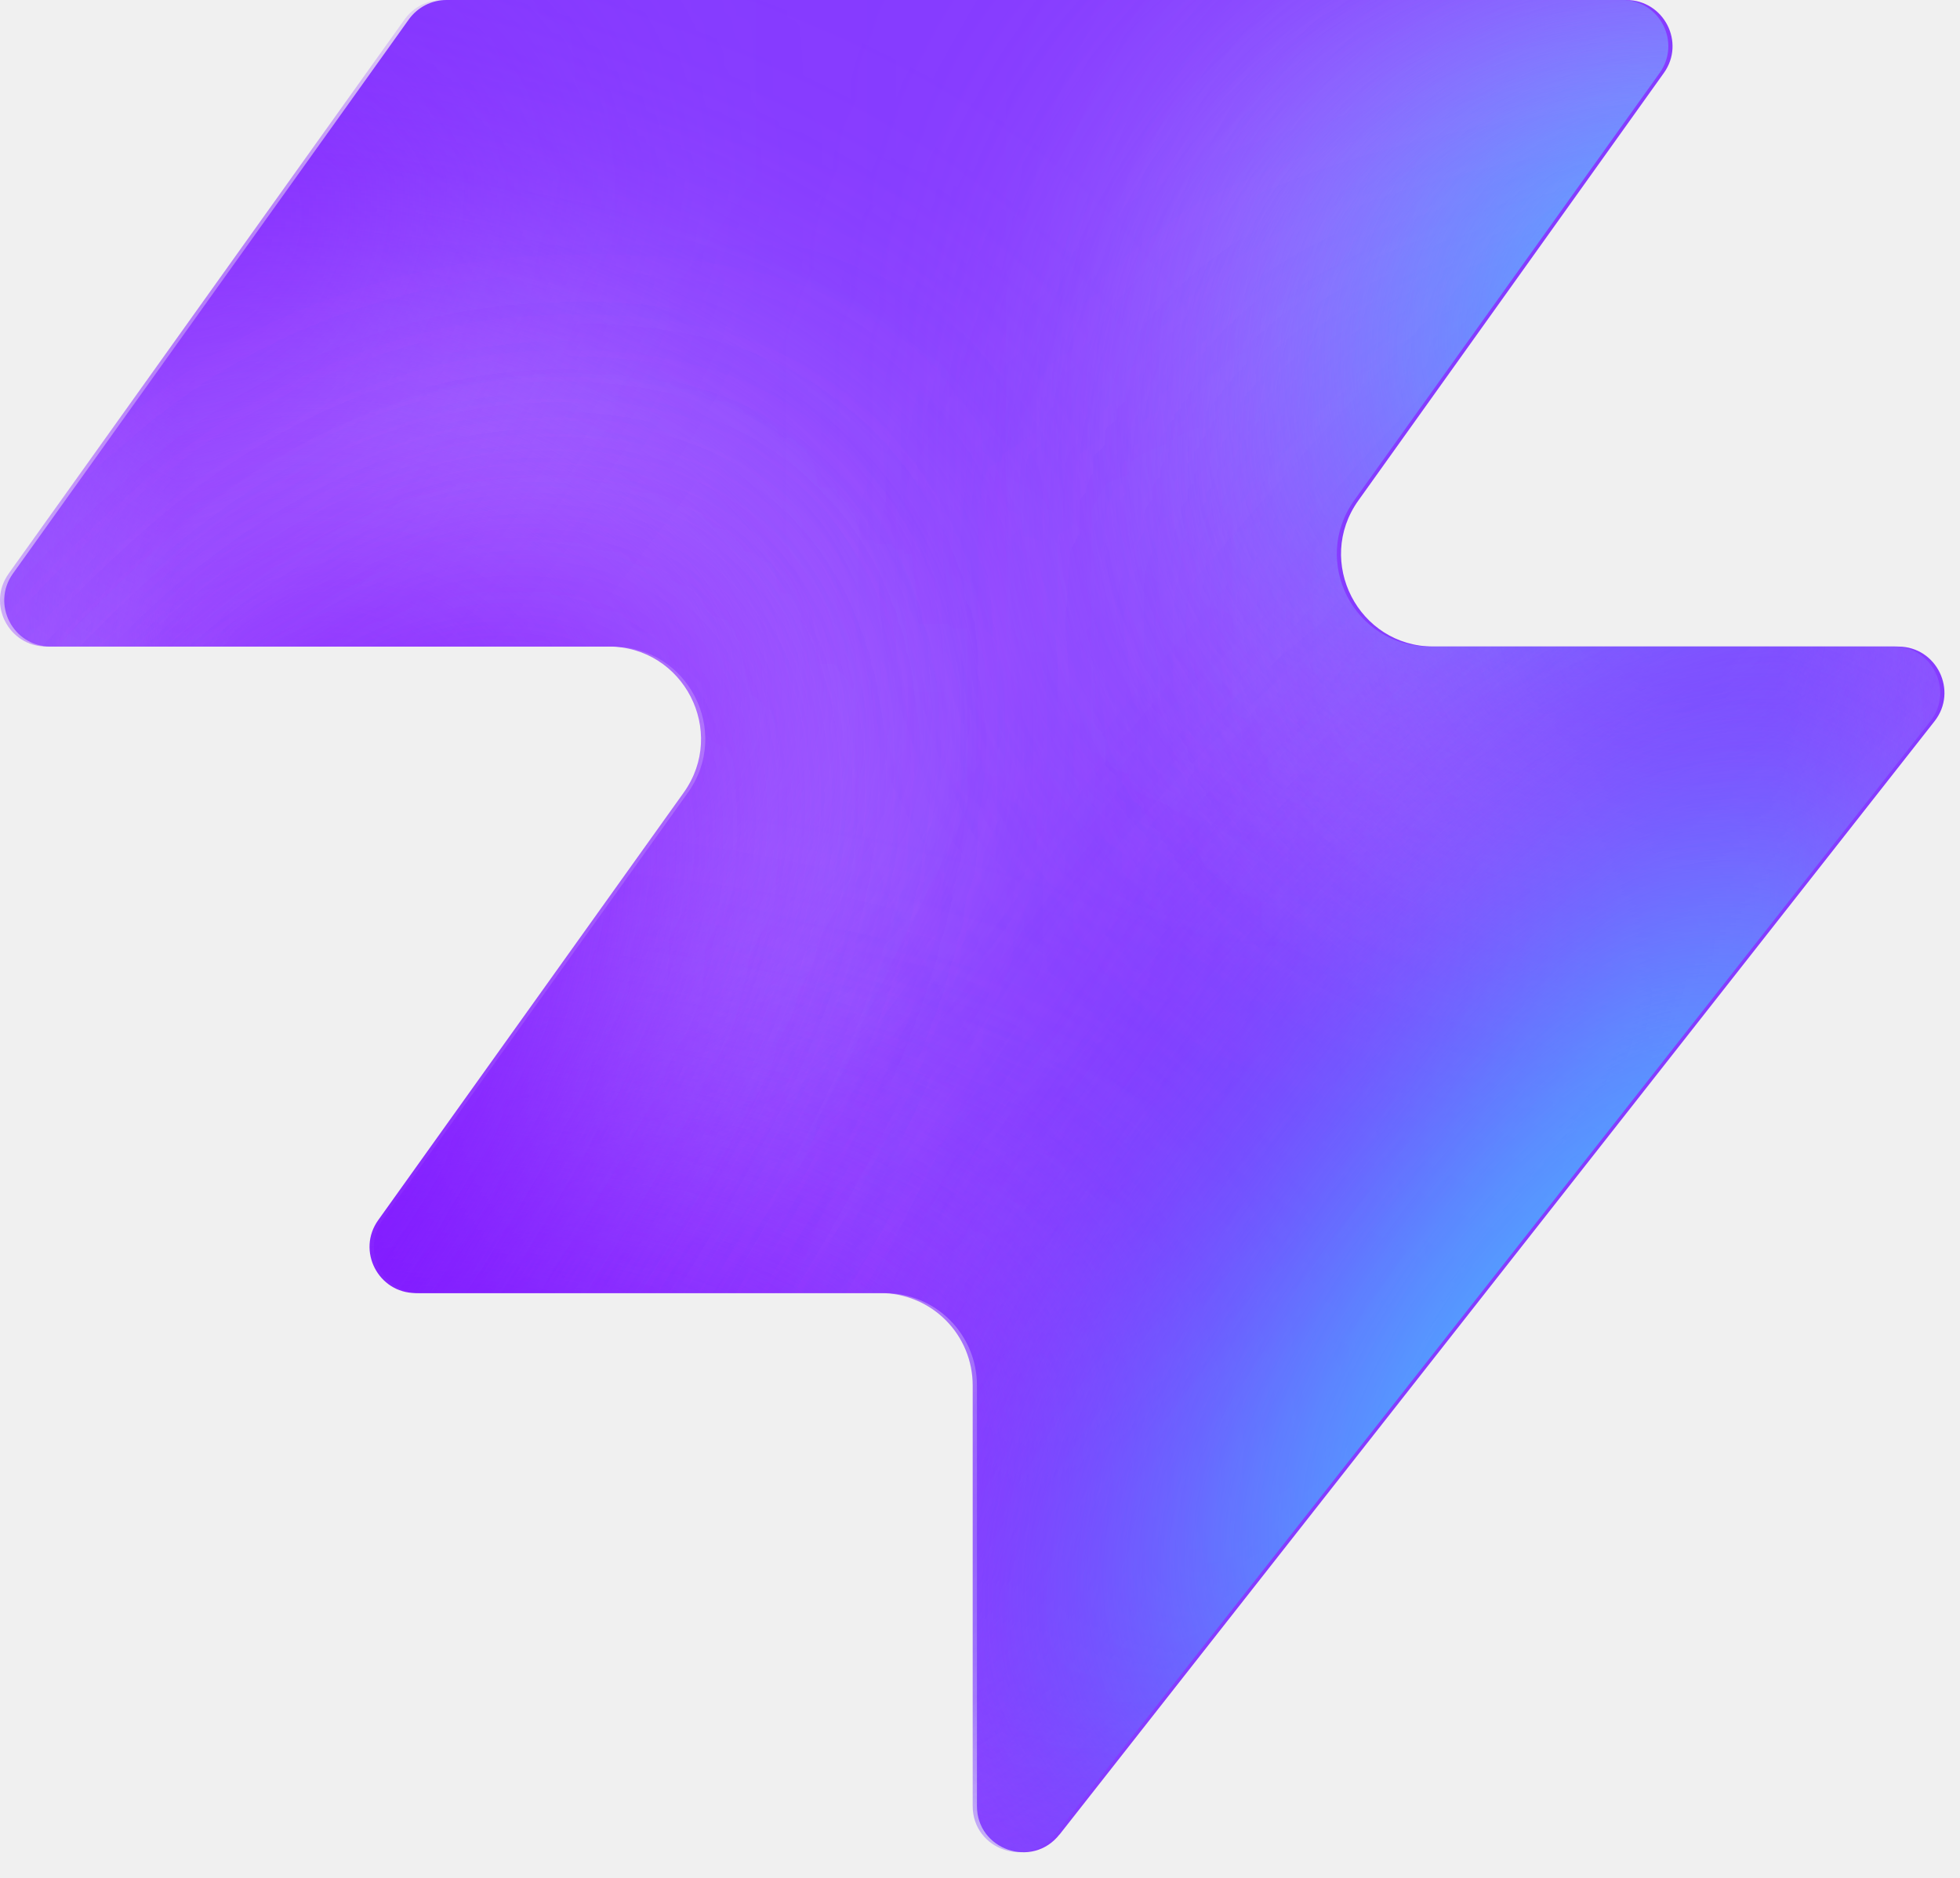
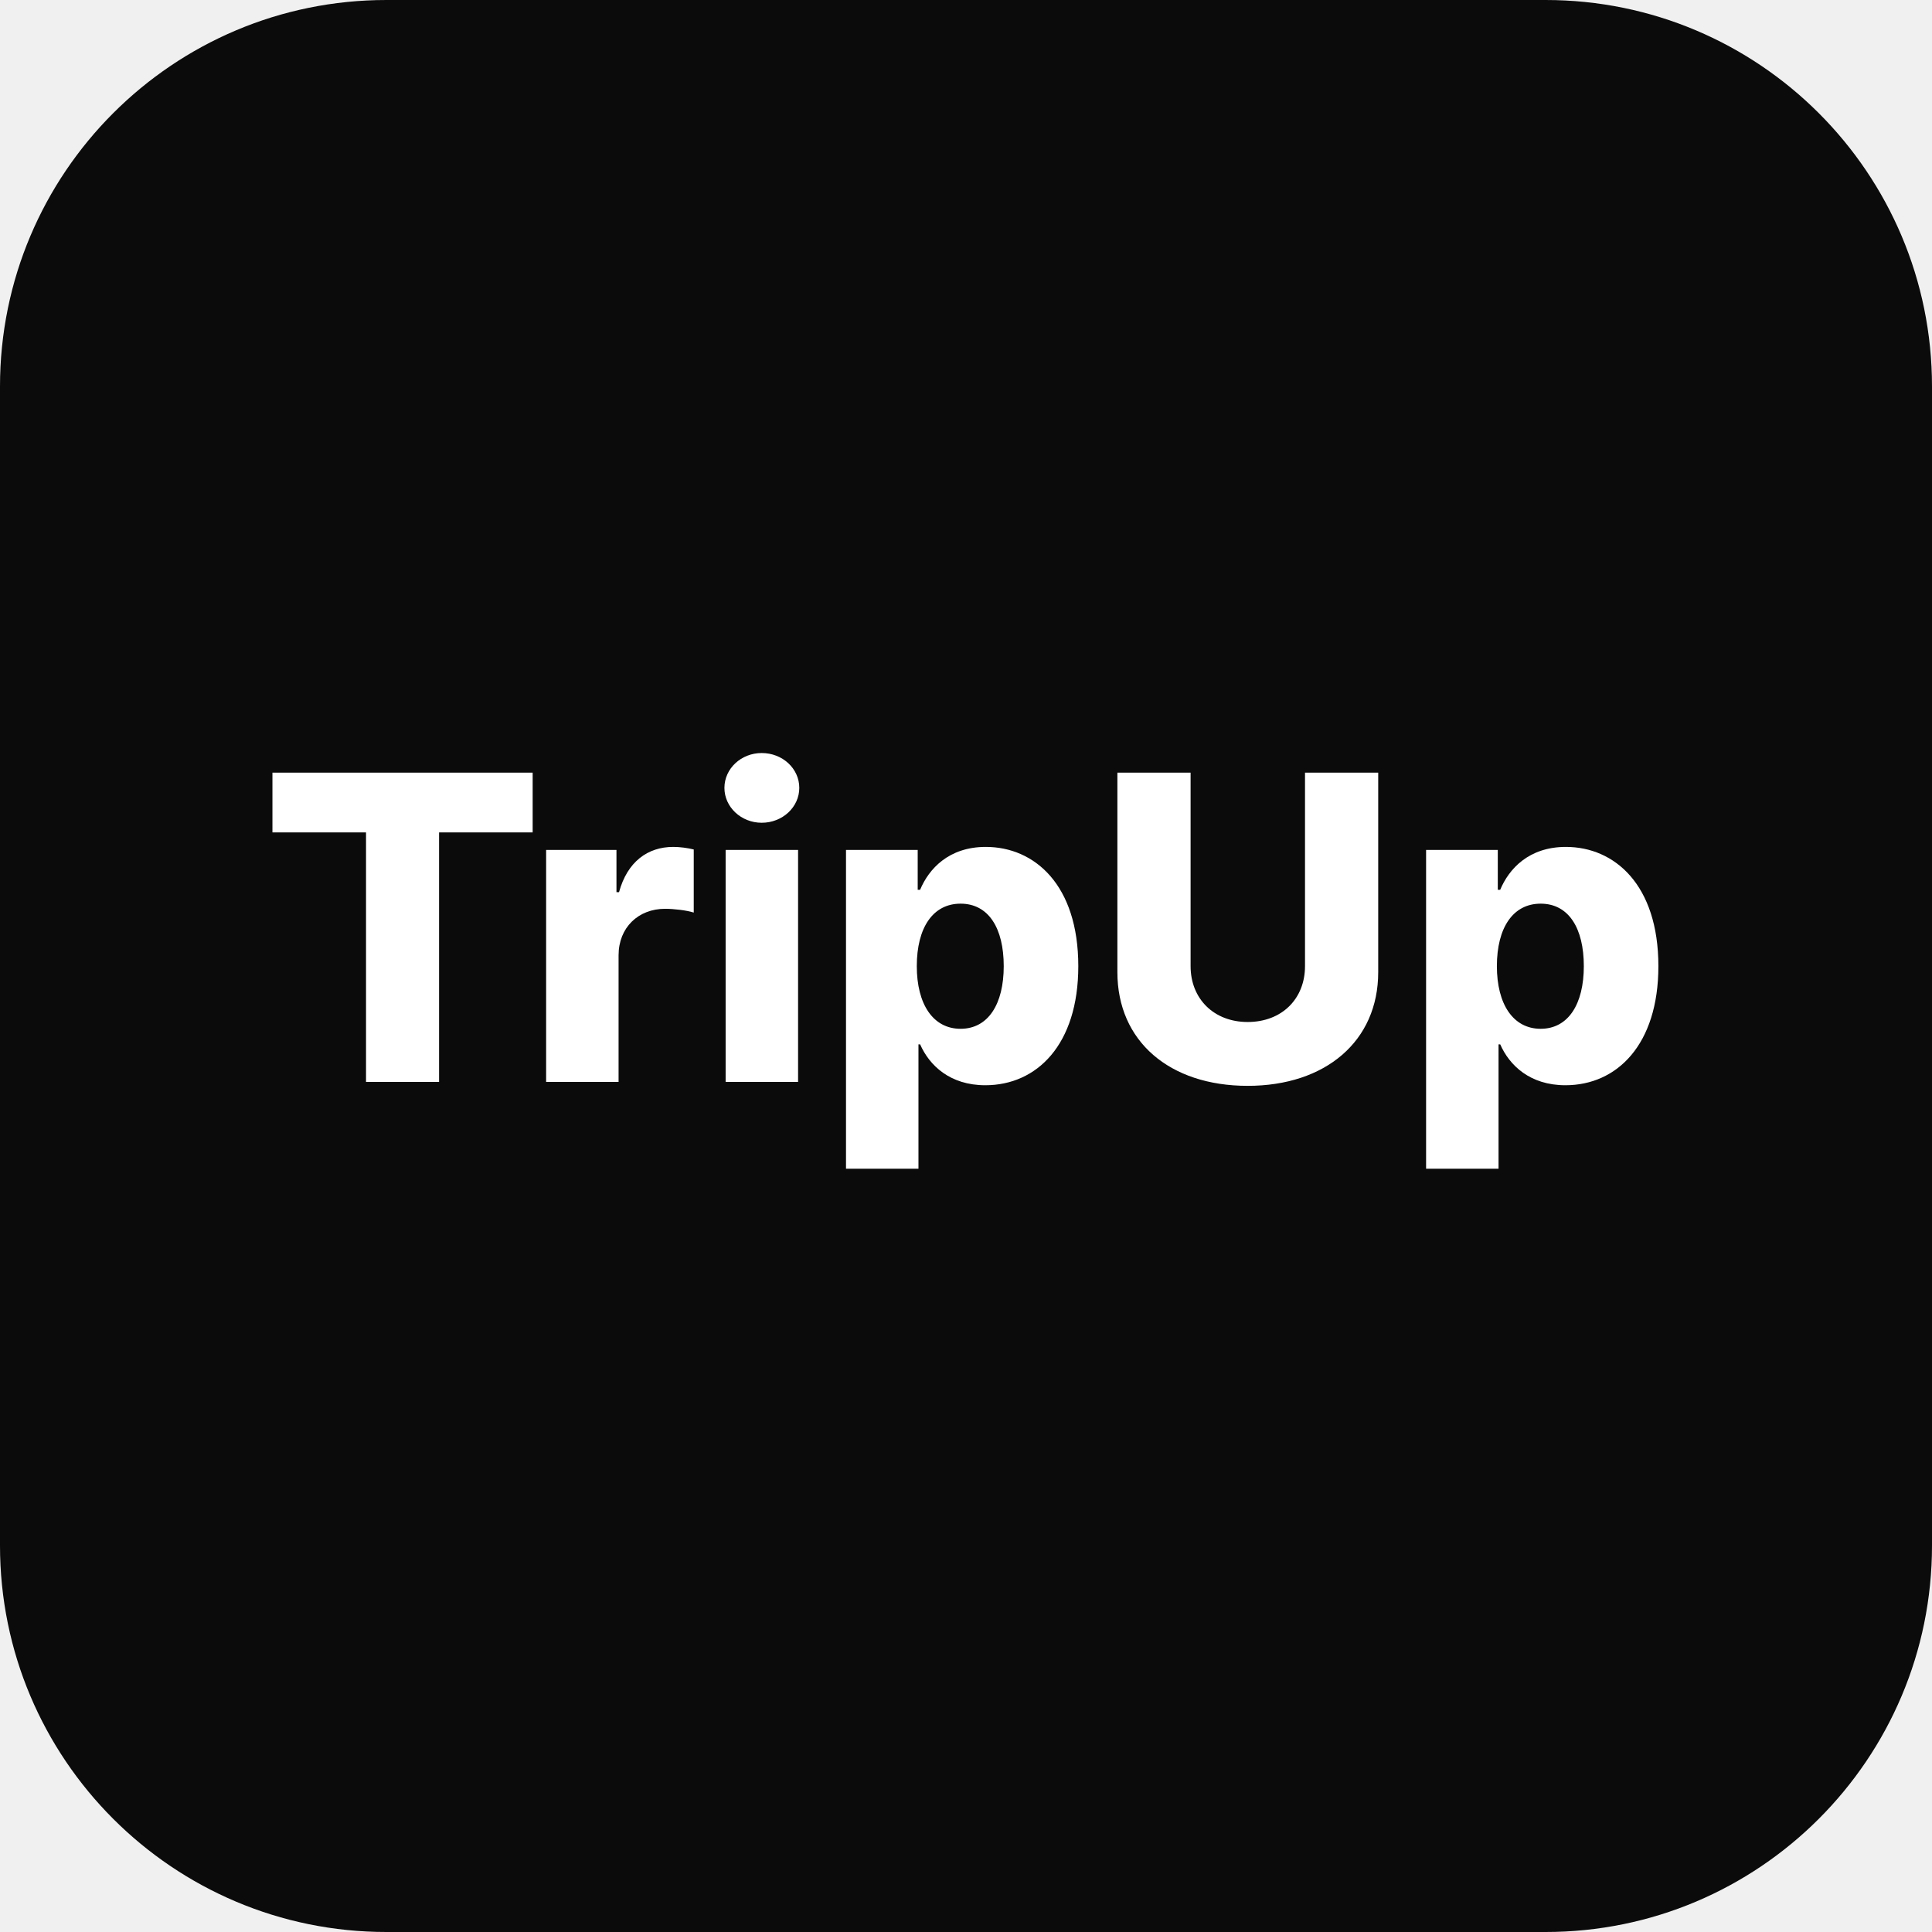
- <svg xmlns="http://www.w3.org/2000/svg" width="48" height="46" fill="none" viewBox="0 0 48 46">
-   <path fill="#863bff" d="M25.946 44.938c-.664.845-2.021.375-2.021-.698V33.937a2.26 2.26 0 0 0-2.262-2.262H10.287c-.92 0-1.456-1.04-.92-1.788l7.48-10.471c1.07-1.497 0-3.578-1.842-3.578H1.237c-.92 0-1.456-1.04-.92-1.788L10.013.474c.214-.297.556-.474.92-.474h28.894c.92 0 1.456 1.04.92 1.788l-7.48 10.471c-1.07 1.498 0 3.579 1.842 3.579h11.377c.943 0 1.473 1.088.89 1.83L25.947 44.94z" style="fill:#863bff;fill:color(display-p3 .525 .23 1);fill-opacity:1" />
-   <mask id="a" width="48" height="46" x="0" y="0" maskUnits="userSpaceOnUse" style="mask-type:alpha">
-     <path fill="#000" d="M25.842 44.938c-.664.844-2.021.375-2.021-.698V33.937a2.26 2.26 0 0 0-2.262-2.262H10.183c-.92 0-1.456-1.04-.92-1.788l7.48-10.471c1.07-1.498 0-3.579-1.842-3.579H1.133c-.92 0-1.456-1.04-.92-1.787L9.91.473c.214-.297.556-.474.92-.474h28.894c.92 0 1.456 1.04.92 1.788l-7.48 10.471c-1.07 1.498 0 3.578 1.842 3.578h11.377c.943 0 1.473 1.088.89 1.832L25.843 44.94z" style="fill:#000;fill-opacity:1" />
-   </mask>
-   <g mask="url(#a)">
-     <g filter="url(#b)">
-       <ellipse cx="5.508" cy="14.704" fill="#ede6ff" rx="5.508" ry="14.704" style="fill:#ede6ff;fill:color(display-p3 .927 .903 1);fill-opacity:1" transform="matrix(.00324 1 1 -.00324 -4.47 31.516)" />
-     </g>
-     <g filter="url(#c)">
-       <ellipse cx="10.399" cy="29.851" fill="#ede6ff" rx="10.399" ry="29.851" style="fill:#ede6ff;fill:color(display-p3 .927 .903 1);fill-opacity:1" transform="matrix(.00324 1 1 -.00324 -39.328 7.883)" />
-     </g>
-     <g filter="url(#d)">
-       <ellipse cx="5.508" cy="30.487" fill="#7e14ff" rx="5.508" ry="30.487" style="fill:#7e14ff;fill:color(display-p3 .492 .077 1);fill-opacity:1" transform="rotate(89.814 -25.913 -14.639)scale(1 -1)" />
-     </g>
-     <g filter="url(#e)">
-       <ellipse cx="5.508" cy="30.599" fill="#7e14ff" rx="5.508" ry="30.599" style="fill:#7e14ff;fill:color(display-p3 .492 .077 1);fill-opacity:1" transform="rotate(89.814 -32.644 -3.334)scale(1 -1)" />
-     </g>
-     <g filter="url(#f)">
-       <ellipse cx="5.508" cy="30.599" fill="#7e14ff" rx="5.508" ry="30.599" style="fill:#7e14ff;fill:color(display-p3 .492 .077 1);fill-opacity:1" transform="matrix(.00324 1 1 -.00324 -34.34 30.47)" />
-     </g>
-     <g filter="url(#g)">
-       <ellipse cx="14.072" cy="22.078" fill="#ede6ff" rx="14.072" ry="22.078" style="fill:#ede6ff;fill:color(display-p3 .927 .903 1);fill-opacity:1" transform="rotate(93.35 24.506 48.493)scale(-1 1)" />
-     </g>
-     <g filter="url(#h)">
-       <ellipse cx="3.47" cy="21.501" fill="#7e14ff" rx="3.47" ry="21.501" style="fill:#7e14ff;fill:color(display-p3 .492 .077 1);fill-opacity:1" transform="rotate(89.009 28.708 47.59)scale(-1 1)" />
-     </g>
-     <g filter="url(#i)">
-       <ellipse cx="3.47" cy="21.501" fill="#7e14ff" rx="3.47" ry="21.501" style="fill:#7e14ff;fill:color(display-p3 .492 .077 1);fill-opacity:1" transform="rotate(89.009 28.708 47.59)scale(-1 1)" />
-     </g>
-     <g filter="url(#j)">
-       <ellipse cx=".387" cy="8.972" fill="#7e14ff" rx="4.407" ry="29.108" style="fill:#7e14ff;fill:color(display-p3 .492 .077 1);fill-opacity:1" transform="rotate(39.51 .387 8.972)" />
-     </g>
-     <g filter="url(#k)">
-       <ellipse cx="47.523" cy="-6.092" fill="#7e14ff" rx="4.407" ry="29.108" style="fill:#7e14ff;fill:color(display-p3 .492 .077 1);fill-opacity:1" transform="rotate(37.892 47.523 -6.092)" />
-     </g>
-     <g filter="url(#l)">
-       <ellipse cx="41.412" cy="6.333" fill="#47bfff" rx="5.971" ry="9.665" style="fill:#47bfff;fill:color(display-p3 .28 .748 1);fill-opacity:1" transform="rotate(37.892 41.412 6.333)" />
-     </g>
-     <g filter="url(#m)">
-       <ellipse cx="-1.879" cy="38.332" fill="#7e14ff" rx="4.407" ry="29.108" style="fill:#7e14ff;fill:color(display-p3 .492 .077 1);fill-opacity:1" transform="rotate(37.892 -1.88 38.332)" />
-     </g>
-     <g filter="url(#n)">
-       <ellipse cx="-1.879" cy="38.332" fill="#7e14ff" rx="4.407" ry="29.108" style="fill:#7e14ff;fill:color(display-p3 .492 .077 1);fill-opacity:1" transform="rotate(37.892 -1.88 38.332)" />
-     </g>
-     <g filter="url(#o)">
-       <ellipse cx="35.651" cy="29.907" fill="#7e14ff" rx="4.407" ry="29.108" style="fill:#7e14ff;fill:color(display-p3 .492 .077 1);fill-opacity:1" transform="rotate(37.892 35.651 29.907)" />
-     </g>
-     <g filter="url(#p)">
-       <ellipse cx="38.418" cy="32.4" fill="#47bfff" rx="5.971" ry="15.297" style="fill:#47bfff;fill:color(display-p3 .28 .748 1);fill-opacity:1" transform="rotate(37.892 38.418 32.4)" />
-     </g>
-   </g>
-   <defs>
-     <filter id="b" width="60.045" height="41.654" x="-19.77" y="16.149" color-interpolation-filters="sRGB" filterUnits="userSpaceOnUse">
-       <feFlood flood-opacity="0" result="BackgroundImageFix" />
-       <feBlend in="SourceGraphic" in2="BackgroundImageFix" result="shape" />
-       <feGaussianBlur result="effect1_foregroundBlur_2002_17158" stdDeviation="7.659" />
-     </filter>
-     <filter id="c" width="90.34" height="51.437" x="-54.613" y="-7.533" color-interpolation-filters="sRGB" filterUnits="userSpaceOnUse">
-       <feFlood flood-opacity="0" result="BackgroundImageFix" />
-       <feBlend in="SourceGraphic" in2="BackgroundImageFix" result="shape" />
-       <feGaussianBlur result="effect1_foregroundBlur_2002_17158" stdDeviation="7.659" />
-     </filter>
-     <filter id="d" width="79.355" height="29.4" x="-49.64" y="2.03" color-interpolation-filters="sRGB" filterUnits="userSpaceOnUse">
-       <feFlood flood-opacity="0" result="BackgroundImageFix" />
-       <feBlend in="SourceGraphic" in2="BackgroundImageFix" result="shape" />
-       <feGaussianBlur result="effect1_foregroundBlur_2002_17158" stdDeviation="4.596" />
-     </filter>
-     <filter id="e" width="79.579" height="29.4" x="-45.045" y="20.029" color-interpolation-filters="sRGB" filterUnits="userSpaceOnUse">
-       <feFlood flood-opacity="0" result="BackgroundImageFix" />
-       <feBlend in="SourceGraphic" in2="BackgroundImageFix" result="shape" />
-       <feGaussianBlur result="effect1_foregroundBlur_2002_17158" stdDeviation="4.596" />
-     </filter>
-     <filter id="f" width="79.579" height="29.4" x="-43.513" y="21.178" color-interpolation-filters="sRGB" filterUnits="userSpaceOnUse">
-       <feFlood flood-opacity="0" result="BackgroundImageFix" />
-       <feBlend in="SourceGraphic" in2="BackgroundImageFix" result="shape" />
-       <feGaussianBlur result="effect1_foregroundBlur_2002_17158" stdDeviation="4.596" />
-     </filter>
-     <filter id="g" width="74.749" height="58.852" x="15.756" y="-17.901" color-interpolation-filters="sRGB" filterUnits="userSpaceOnUse">
-       <feFlood flood-opacity="0" result="BackgroundImageFix" />
-       <feBlend in="SourceGraphic" in2="BackgroundImageFix" result="shape" />
-       <feGaussianBlur result="effect1_foregroundBlur_2002_17158" stdDeviation="7.659" />
-     </filter>
-     <filter id="h" width="61.377" height="25.362" x="23.548" y="2.284" color-interpolation-filters="sRGB" filterUnits="userSpaceOnUse">
-       <feFlood flood-opacity="0" result="BackgroundImageFix" />
-       <feBlend in="SourceGraphic" in2="BackgroundImageFix" result="shape" />
-       <feGaussianBlur result="effect1_foregroundBlur_2002_17158" stdDeviation="4.596" />
-     </filter>
-     <filter id="i" width="61.377" height="25.362" x="23.548" y="2.284" color-interpolation-filters="sRGB" filterUnits="userSpaceOnUse">
-       <feFlood flood-opacity="0" result="BackgroundImageFix" />
-       <feBlend in="SourceGraphic" in2="BackgroundImageFix" result="shape" />
-       <feGaussianBlur result="effect1_foregroundBlur_2002_17158" stdDeviation="4.596" />
-     </filter>
-     <filter id="j" width="56.045" height="63.649" x="-27.636" y="-22.853" color-interpolation-filters="sRGB" filterUnits="userSpaceOnUse">
-       <feFlood flood-opacity="0" result="BackgroundImageFix" />
-       <feBlend in="SourceGraphic" in2="BackgroundImageFix" result="shape" />
-       <feGaussianBlur result="effect1_foregroundBlur_2002_17158" stdDeviation="4.596" />
-     </filter>
-     <filter id="k" width="54.814" height="64.646" x="20.116" y="-38.415" color-interpolation-filters="sRGB" filterUnits="userSpaceOnUse">
-       <feFlood flood-opacity="0" result="BackgroundImageFix" />
-       <feBlend in="SourceGraphic" in2="BackgroundImageFix" result="shape" />
-       <feGaussianBlur result="effect1_foregroundBlur_2002_17158" stdDeviation="4.596" />
-     </filter>
-     <filter id="l" width="33.541" height="35.313" x="24.641" y="-11.323" color-interpolation-filters="sRGB" filterUnits="userSpaceOnUse">
-       <feFlood flood-opacity="0" result="BackgroundImageFix" />
-       <feBlend in="SourceGraphic" in2="BackgroundImageFix" result="shape" />
-       <feGaussianBlur result="effect1_foregroundBlur_2002_17158" stdDeviation="4.596" />
-     </filter>
-     <filter id="m" width="54.814" height="64.646" x="-29.286" y="6.009" color-interpolation-filters="sRGB" filterUnits="userSpaceOnUse">
-       <feFlood flood-opacity="0" result="BackgroundImageFix" />
-       <feBlend in="SourceGraphic" in2="BackgroundImageFix" result="shape" />
-       <feGaussianBlur result="effect1_foregroundBlur_2002_17158" stdDeviation="4.596" />
-     </filter>
-     <filter id="n" width="54.814" height="64.646" x="-29.286" y="6.009" color-interpolation-filters="sRGB" filterUnits="userSpaceOnUse">
-       <feFlood flood-opacity="0" result="BackgroundImageFix" />
-       <feBlend in="SourceGraphic" in2="BackgroundImageFix" result="shape" />
-       <feGaussianBlur result="effect1_foregroundBlur_2002_17158" stdDeviation="4.596" />
-     </filter>
-     <filter id="o" width="54.814" height="64.646" x="8.244" y="-2.416" color-interpolation-filters="sRGB" filterUnits="userSpaceOnUse">
-       <feFlood flood-opacity="0" result="BackgroundImageFix" />
-       <feBlend in="SourceGraphic" in2="BackgroundImageFix" result="shape" />
-       <feGaussianBlur result="effect1_foregroundBlur_2002_17158" stdDeviation="4.596" />
-     </filter>
-     <filter id="p" width="39.409" height="43.623" x="18.713" y="10.588" color-interpolation-filters="sRGB" filterUnits="userSpaceOnUse">
-       <feFlood flood-opacity="0" result="BackgroundImageFix" />
-       <feBlend in="SourceGraphic" in2="BackgroundImageFix" result="shape" />
-       <feGaussianBlur result="effect1_foregroundBlur_2002_17158" stdDeviation="4.596" />
-     </filter>
-   </defs>
+ <svg xmlns="http://www.w3.org/2000/svg" width="200" height="200" viewBox="0 0 200 200">
+   <rect width="200" height="200" rx="40" fill="#0b0b0c" />
+   <text x="100" y="112" text-anchor="middle" font-family="Plus Jakarta Sans, system-ui, -apple-system, Segoe UI, sans-serif" font-size="44" font-weight="800" fill="#ffffff">TripUp</text>
</svg>
